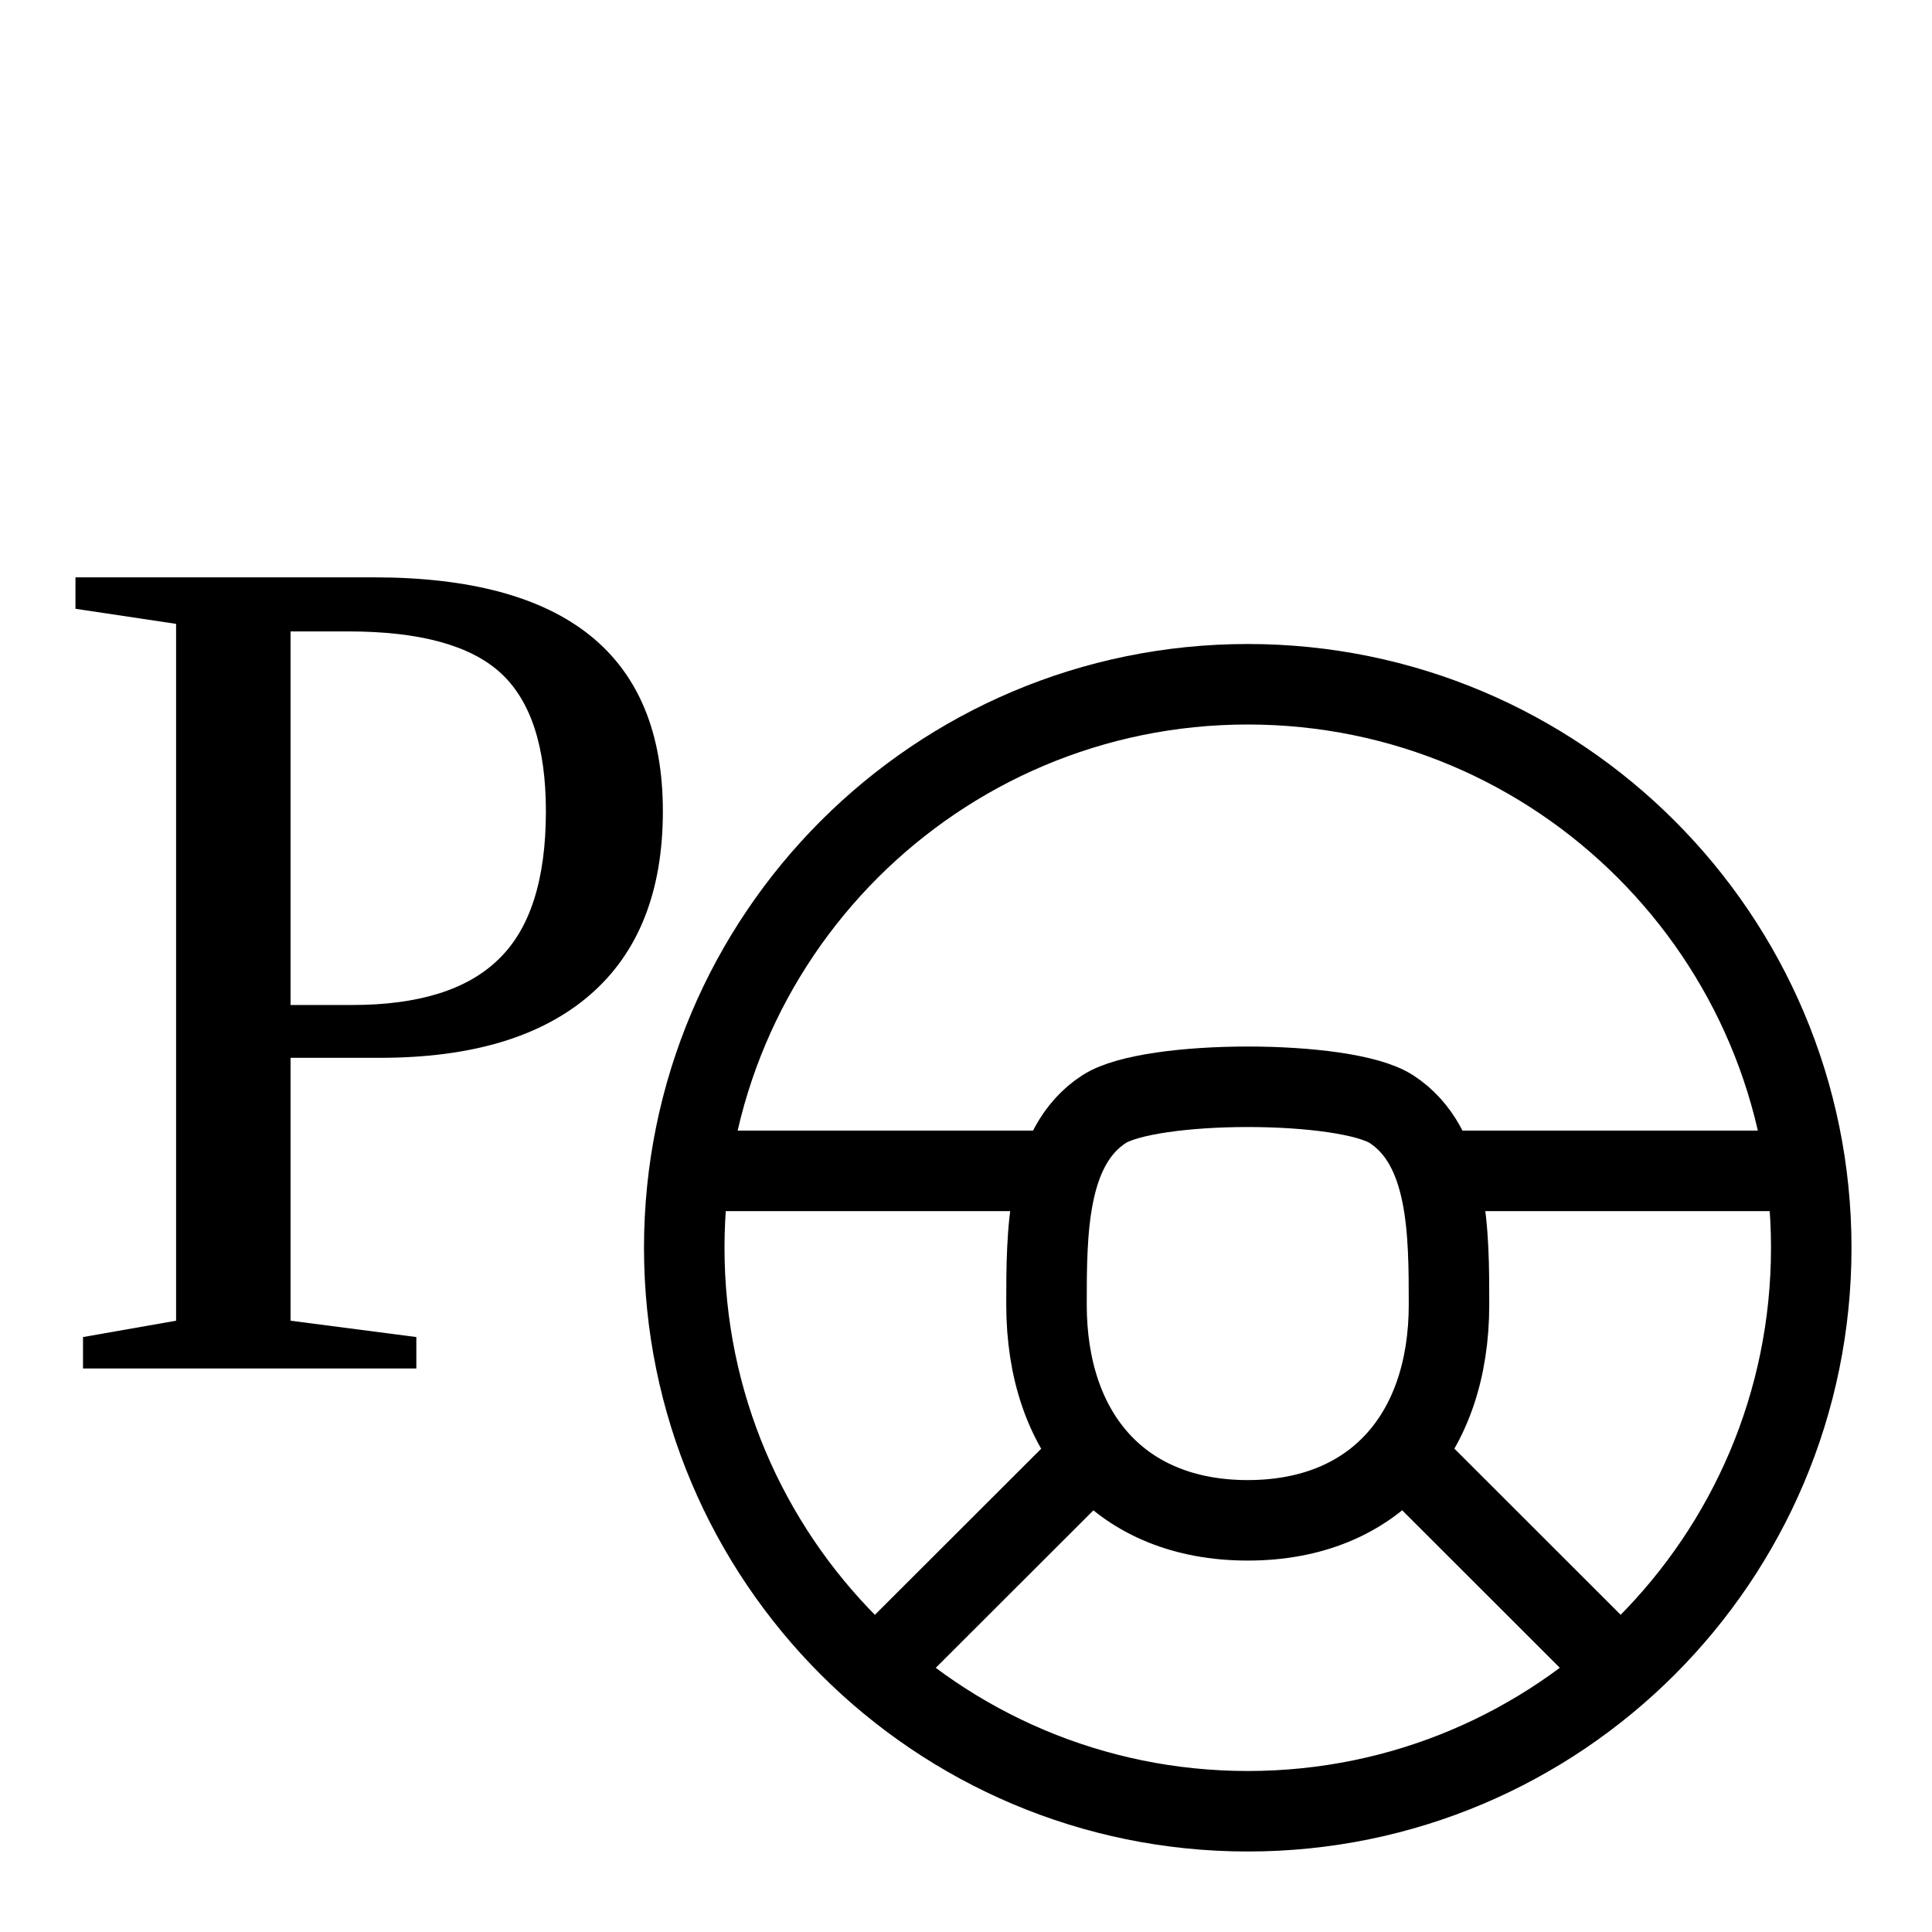
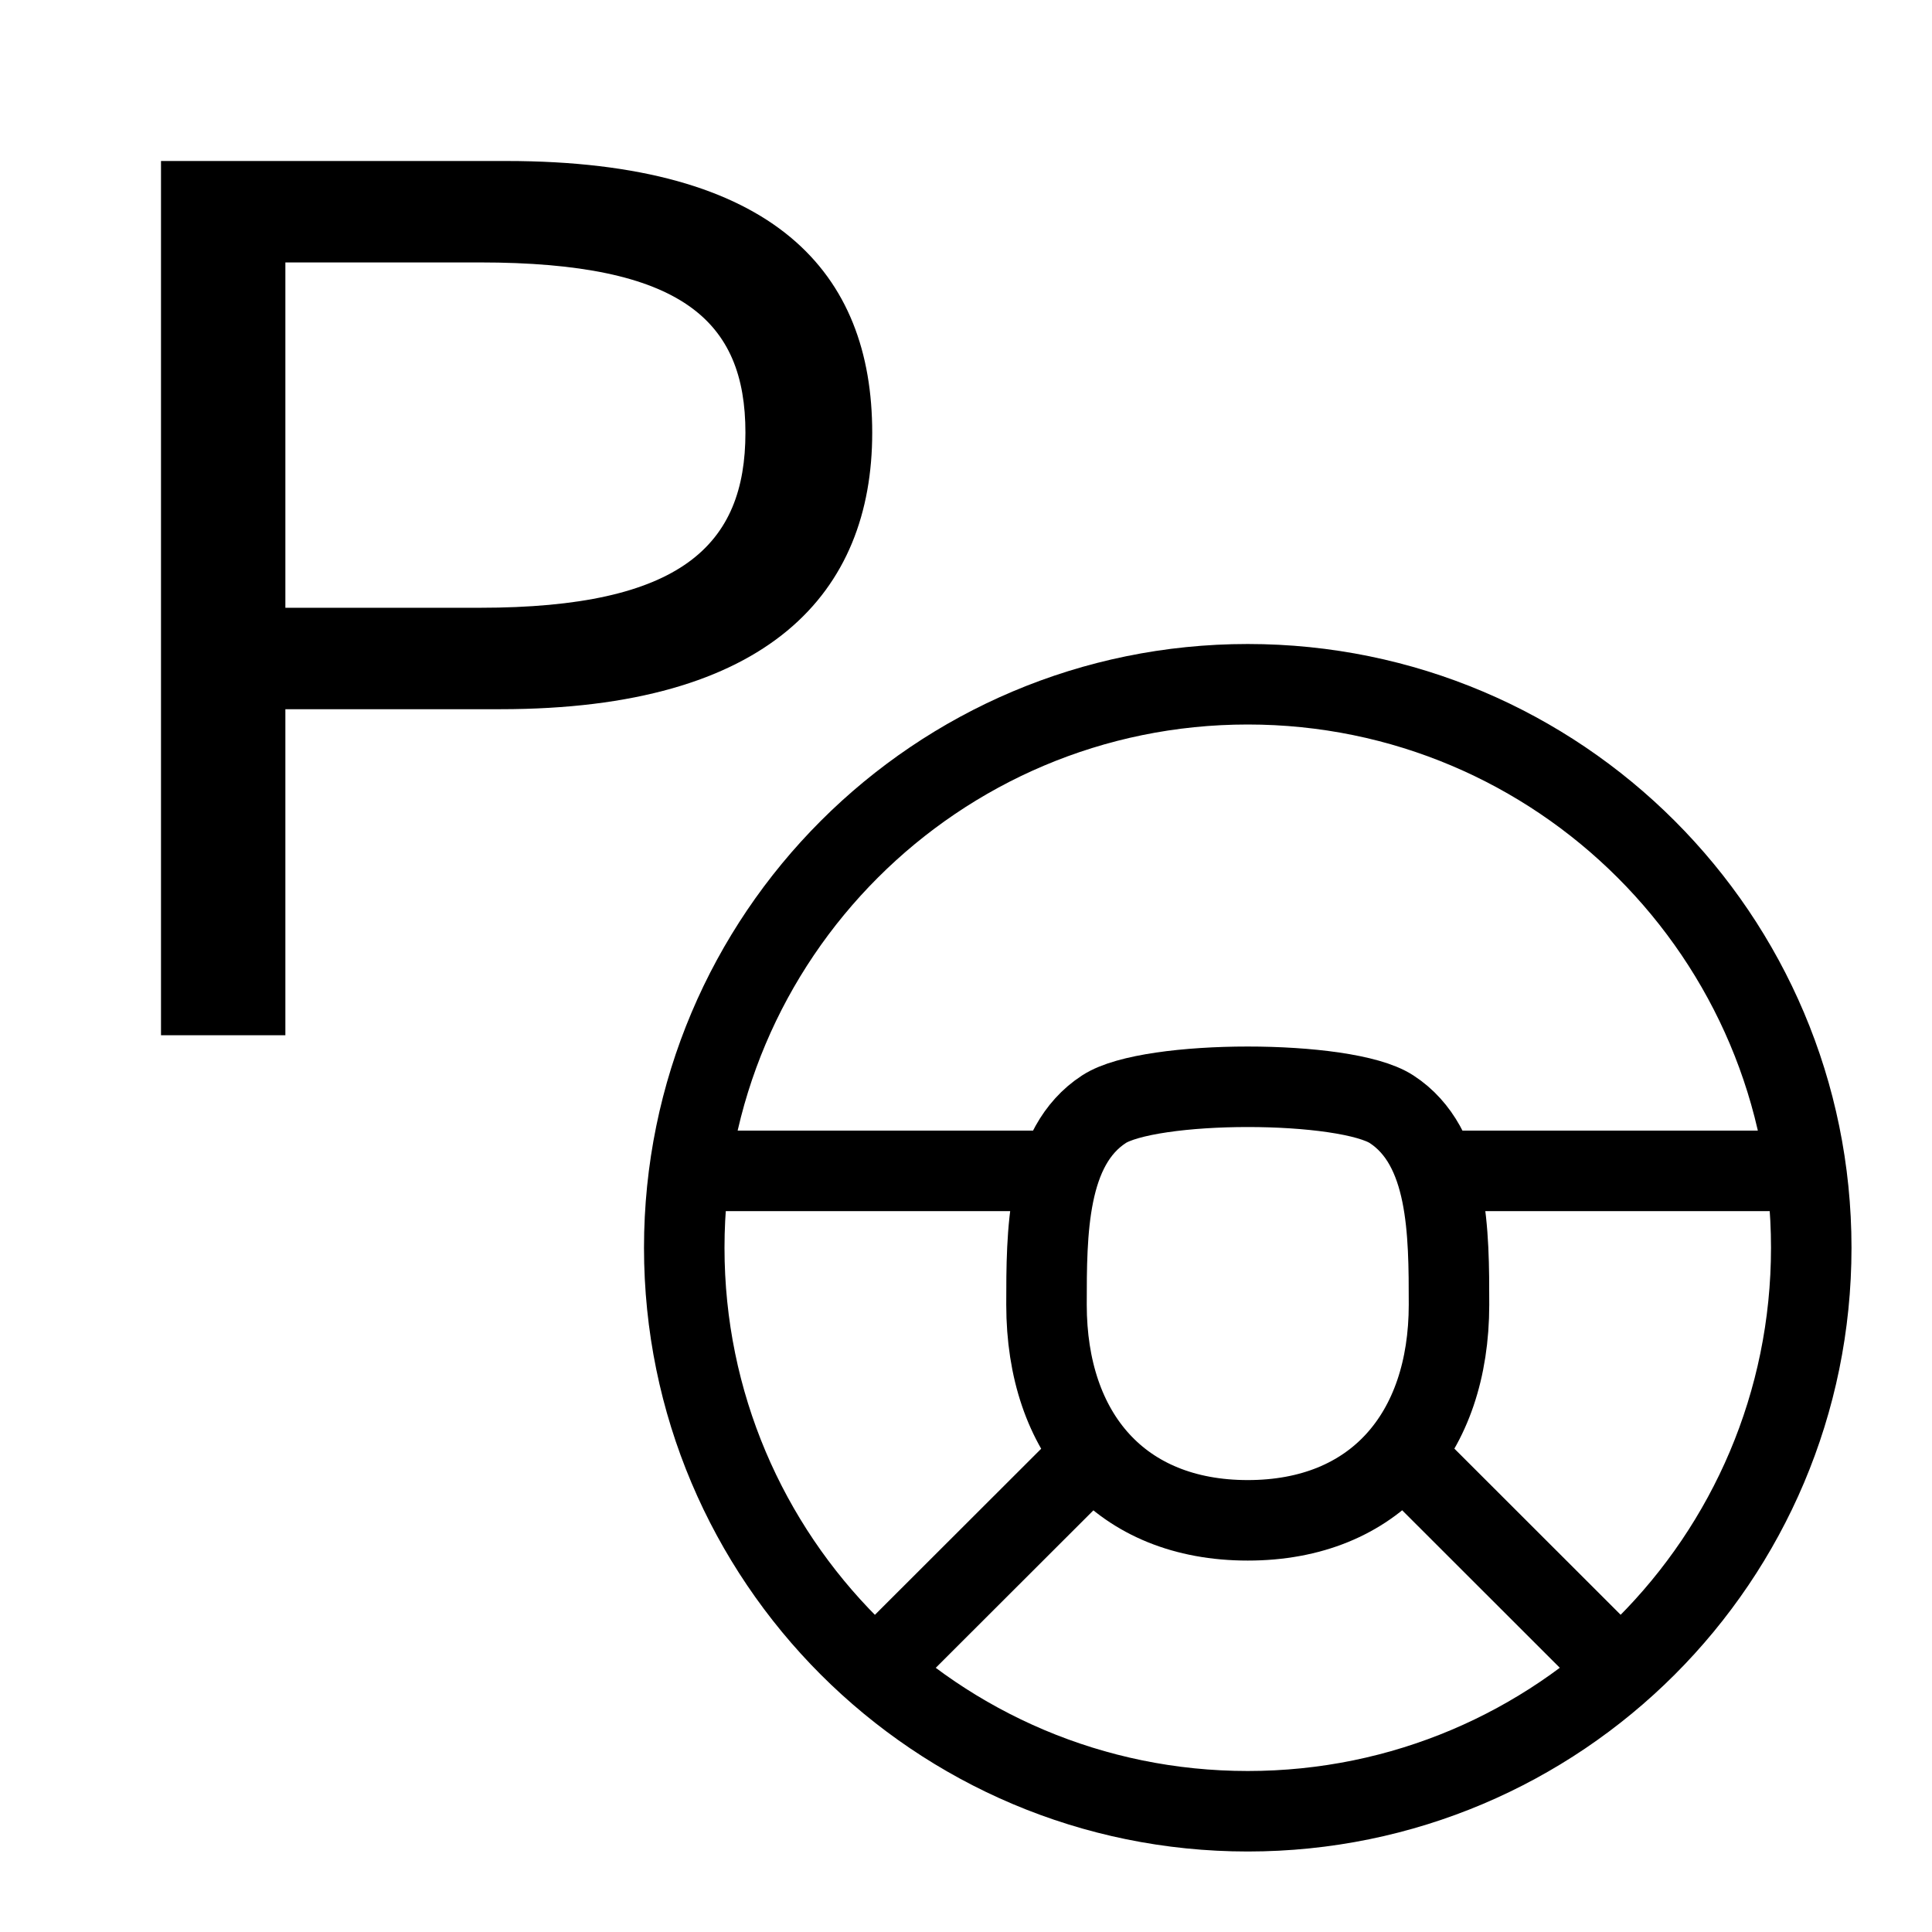
<svg xmlns="http://www.w3.org/2000/svg" width="24" height="24" viewBox="0 0 24 24" version="1.1">
  <g stroke="none" stroke-width="1" fill="none" fill-rule="evenodd">
-     <text font-family=".AppleSystemUIFont" font-size="15" font-weight="normal" fill="currentColor">
-       <tspan x=".5" y="17">P</tspan>
-     </text>
    <path d="M10.869,20.766 L13.56,18.078 M20.137,20.771 L17.436,18.072 L20.137,20.771 Z M15.5,22.5 C19.366,22.5 22.5,19.366 22.5,15.5 C22.5,11.634 19.366,8.5 15.5,8.5 C11.634,8.5 8.5,11.634 8.5,15.5 C8.5,19.366 11.634,22.5 15.5,22.5 Z M15.5,18.886 C17.078,18.886 18,17.814 18,16.207 C18,15.314 18,14.243 17.286,13.779 C16.713,13.407 14.285,13.408 13.714,13.779 C13,14.243 13,15.314 13,16.207 C13,17.814 13.922,18.886 15.5,18.886 Z M13.187,14.545 L8.534,14.545 M22.452,14.545 L17.84,14.545" stroke="currentColor" />
+     <path d="M2,12.86 L2,2 L6.29,2 C9.635,2 10.835,3.395 10.835,5.375 C10.835,7.355 9.56,8.81 6.215,8.81 L3.545,8.81 L3.545,12.86 L2,12.86 Z M5.96,3.26 L3.545,3.26 L3.545,7.55 L5.96,7.55 C8.465,7.55 9.26,6.77 9.26,5.375 C9.26,3.98 8.465,3.26 5.96,3.26 Z" fill="currentColor" />
  </g>
</svg>
